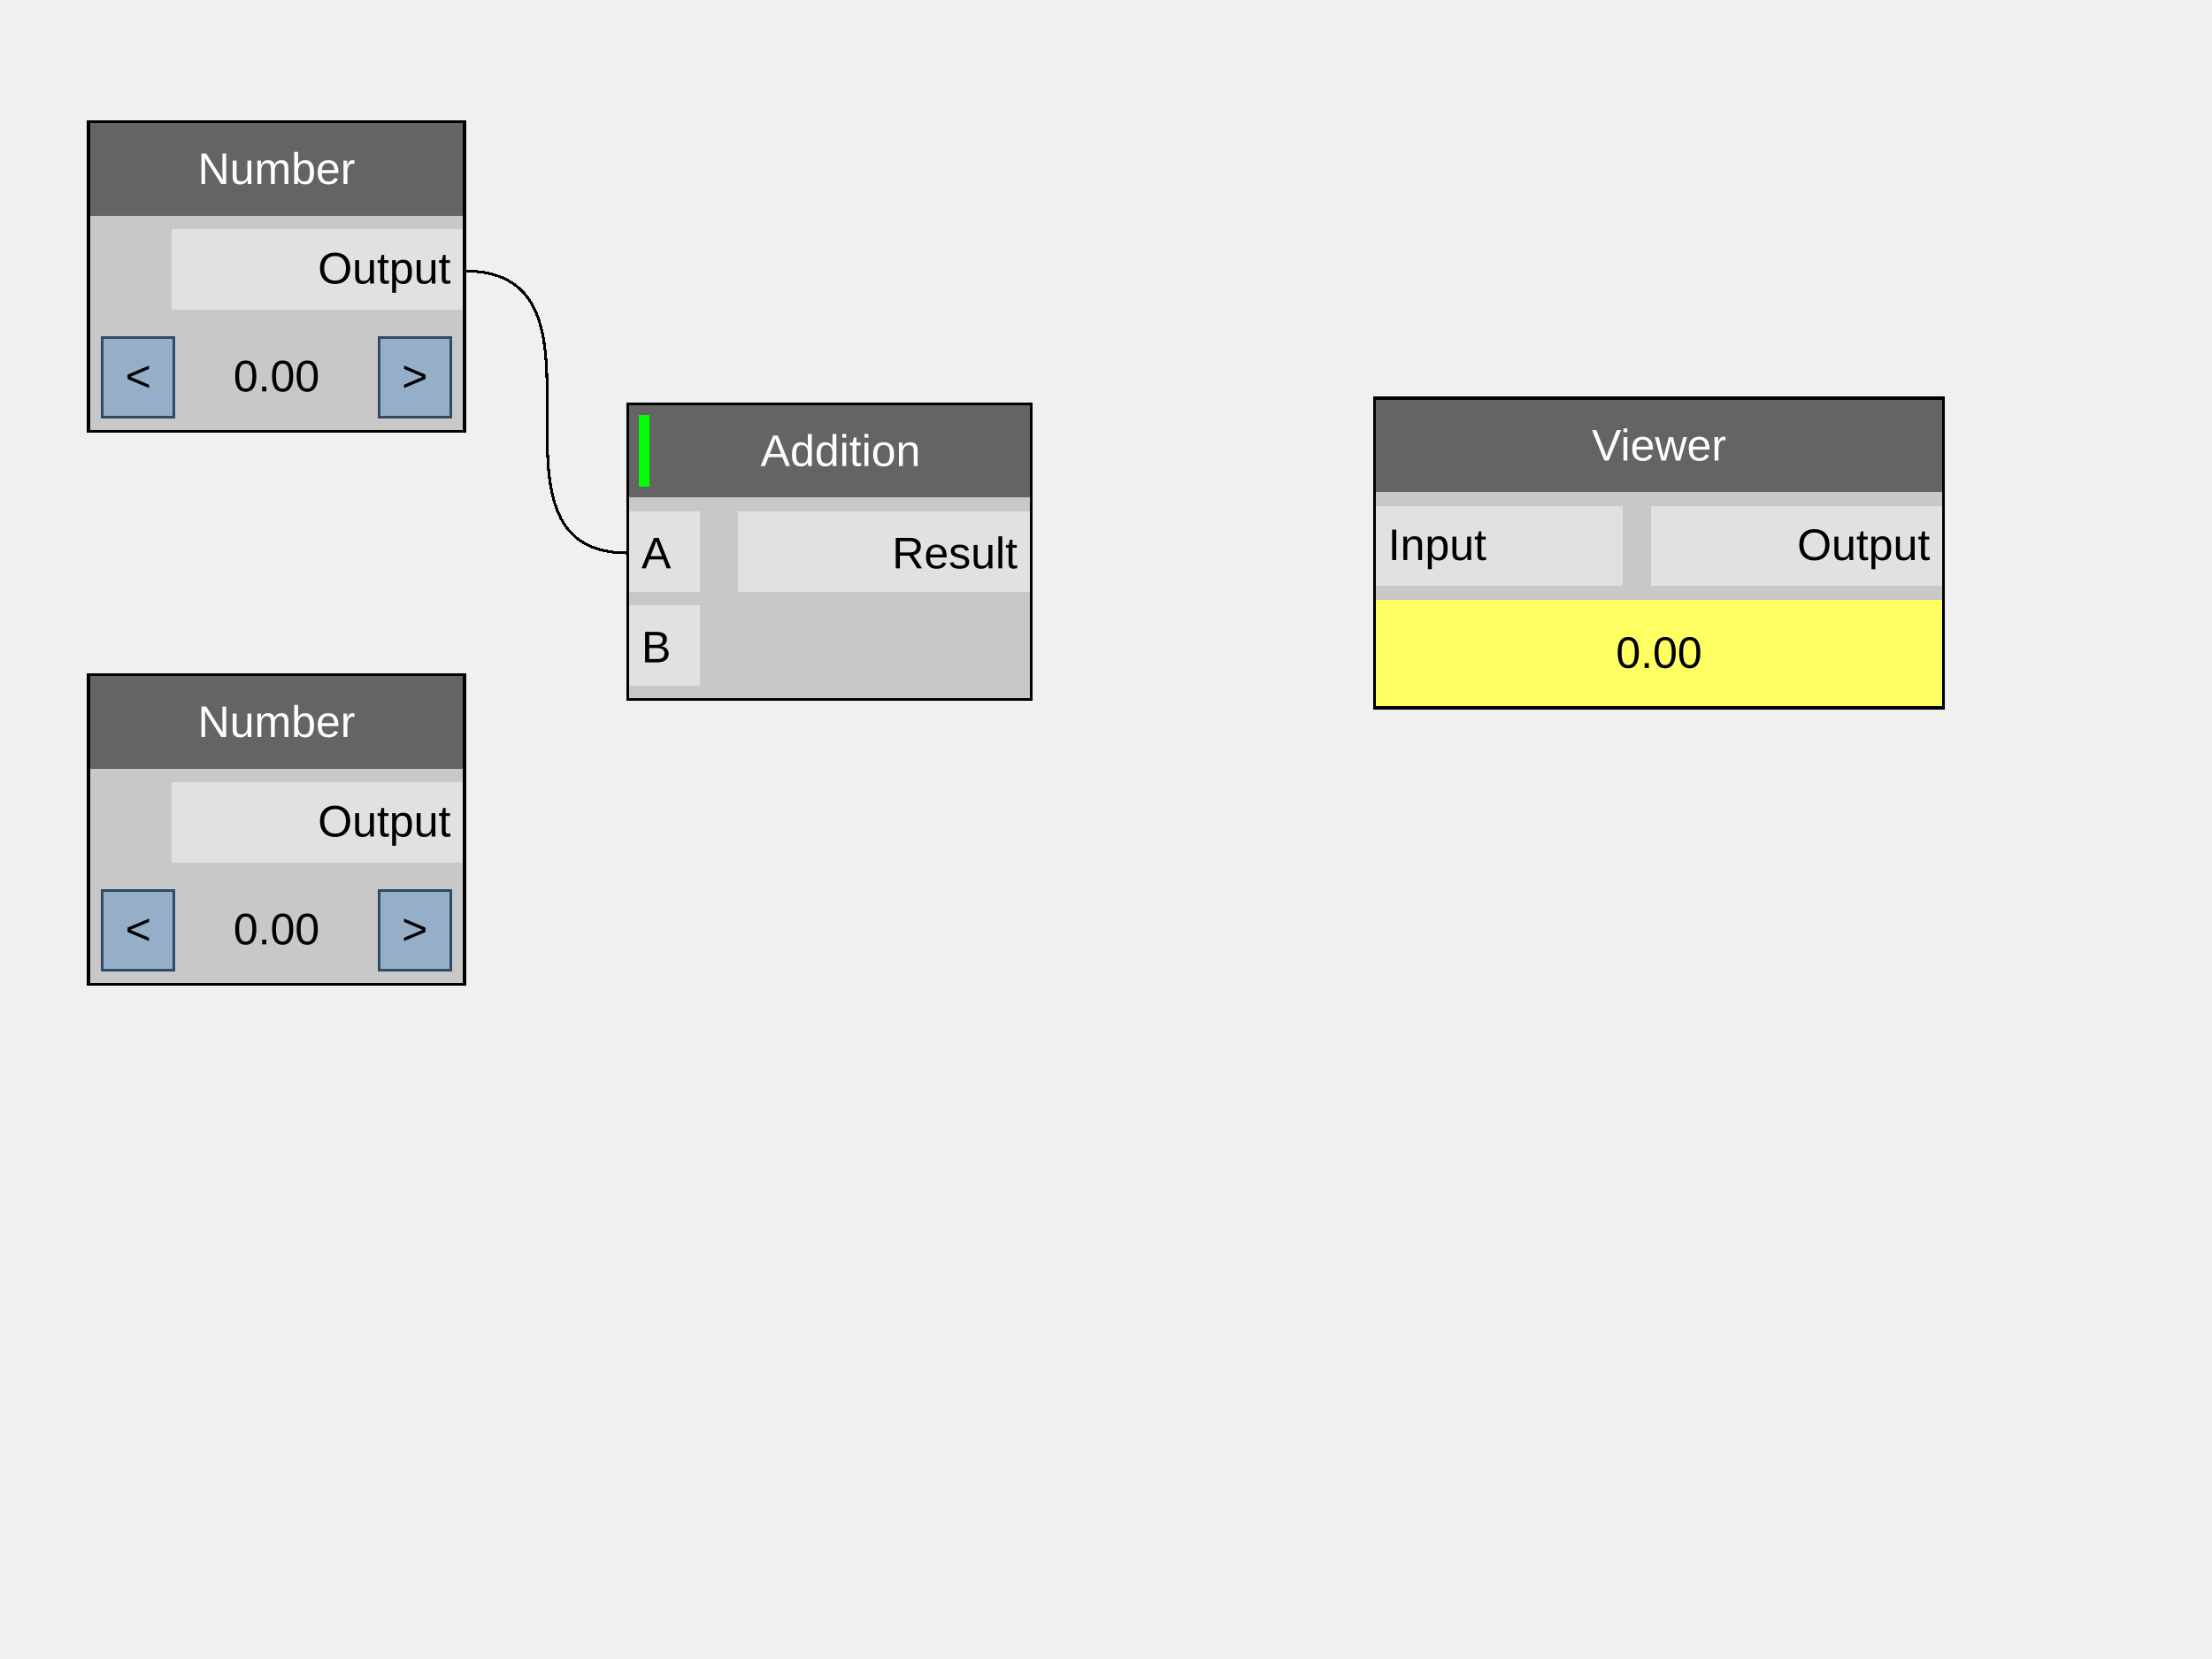
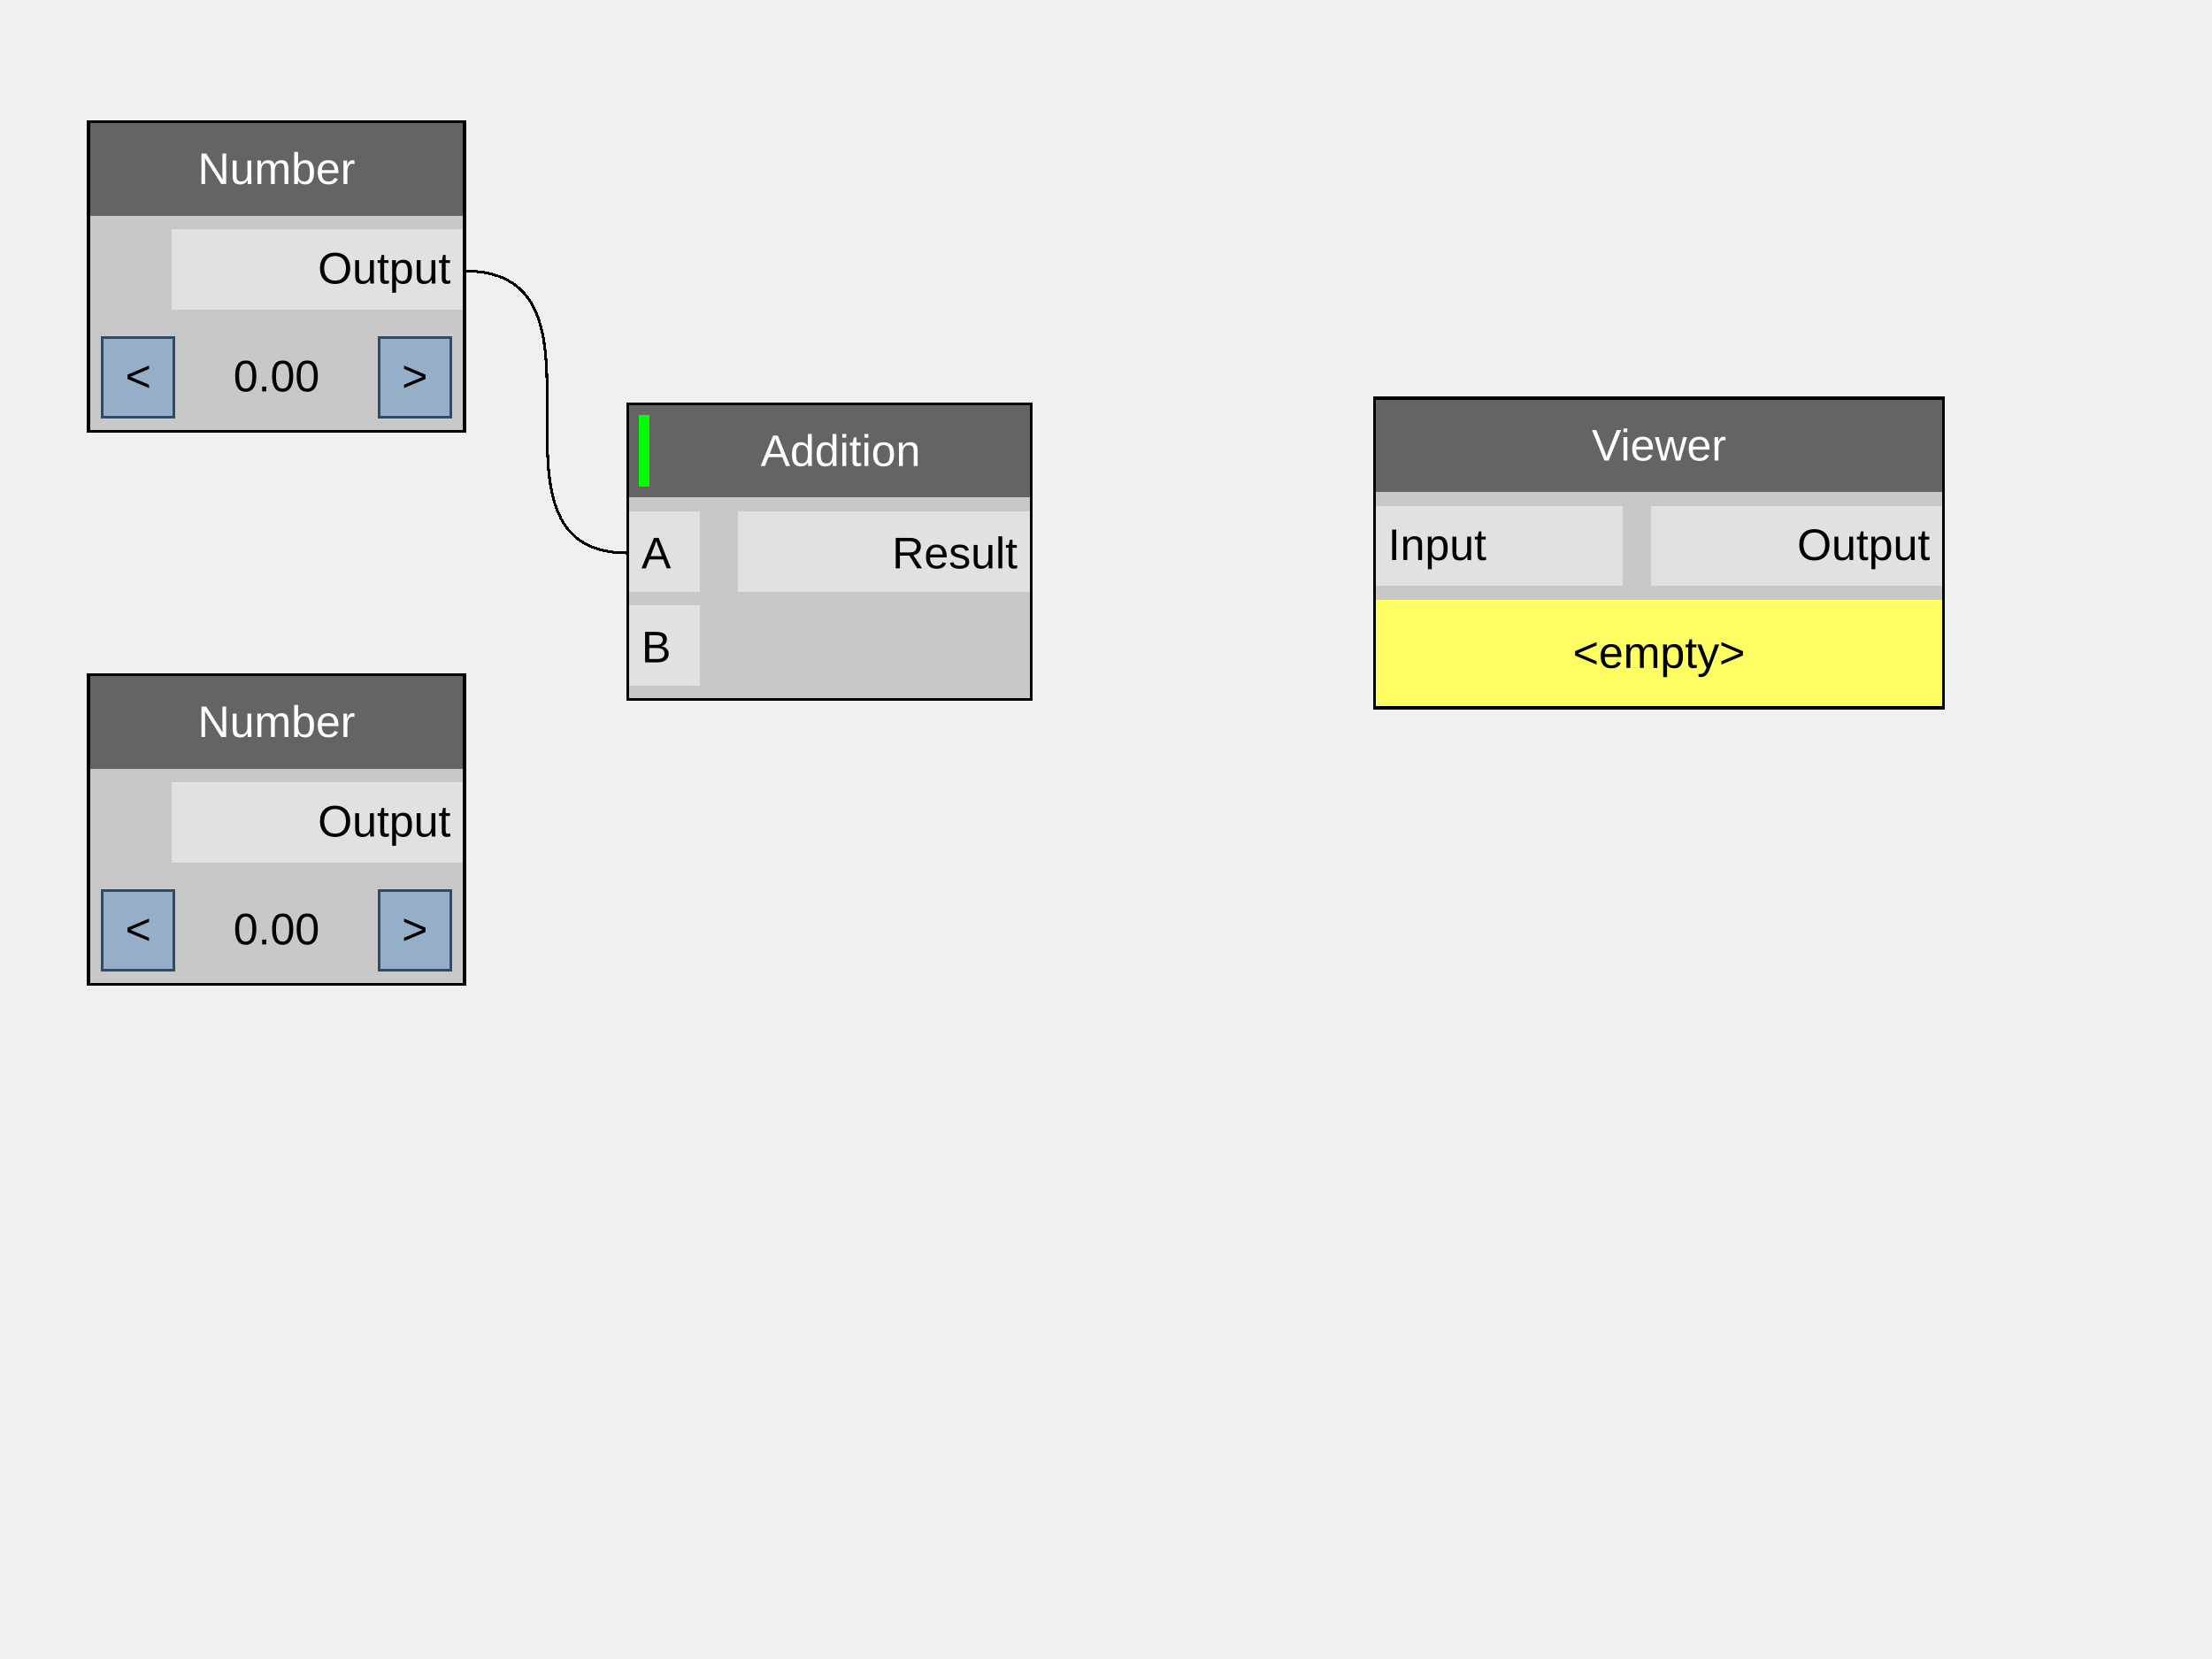
<svg xmlns="http://www.w3.org/2000/svg" version="1.1" width="800" height="600" shape-rendering="crispEdges">
  <rect x="0" y="0" width="800" height="600" style="fill:rgb(240,240,240);" />
  <path d="M168,98 C228,98 168,200 227,200" style="fill:none;stroke-width:1px;stroke:rgb(0,0,0);" />
  <rect x="32" y="44" width="136" height="34" style="fill:rgb(100,100,100);" />
  <text x="100" y="61" dominant-baseline="central" text-anchor="middle" style="fill:rgb(255,255,255);font-family:Arial;font-size:16px;">Number</text>
  <rect x="32" y="78" width="136" height="39" style="fill:rgb(200,200,200);" />
  <rect x="62" y="83" width="106" height="29" style="fill:rgb(225,225,225);" />
  <text x="163" y="97" dominant-baseline="central" text-anchor="end" style="fill:rgb(0,0,0);font-family:Arial;font-size:16px;">Output</text>
  <rect x="32" y="117" width="136" height="39" style="fill:rgb(200,200,200);" />
  <text x="100" y="136" dominant-baseline="central" text-anchor="middle" style="fill:rgb(0,0,0);font-family:Arial;font-size:16px;">0.00</text>
  <rect x="37" y="122" width="26" height="29" style="fill:rgb(150,175,200);" />
  <text x="50" y="136" dominant-baseline="central" text-anchor="middle" style="fill:rgb(0,0,0);font-family:Arial;font-size:16px;">&lt;</text>
  <rect x="37" y="122" width="26" height="29" style="fill:none;stroke-width:1px;stroke:rgb(50,75,100);" />
  <rect x="137" y="122" width="26" height="29" style="fill:rgb(150,175,200);" />
  <text x="150" y="136" dominant-baseline="central" text-anchor="middle" style="fill:rgb(0,0,0);font-family:Arial;font-size:16px;">&gt;</text>
  <rect x="137" y="122" width="26" height="29" style="fill:none;stroke-width:1px;stroke:rgb(50,75,100);" />
  <rect x="32" y="44" width="136" height="112" style="fill:none;stroke-width:1px;stroke:rgb(0,0,0);" />
  <rect x="32" y="244" width="136" height="34" style="fill:rgb(100,100,100);" />
  <text x="100" y="261" dominant-baseline="central" text-anchor="middle" style="fill:rgb(255,255,255);font-family:Arial;font-size:16px;">Number</text>
  <rect x="32" y="278" width="136" height="39" style="fill:rgb(200,200,200);" />
  <rect x="62" y="283" width="106" height="29" style="fill:rgb(225,225,225);" />
  <text x="163" y="297" dominant-baseline="central" text-anchor="end" style="fill:rgb(0,0,0);font-family:Arial;font-size:16px;">Output</text>
  <rect x="32" y="317" width="136" height="39" style="fill:rgb(200,200,200);" />
  <text x="100" y="336" dominant-baseline="central" text-anchor="middle" style="fill:rgb(0,0,0);font-family:Arial;font-size:16px;">0.00</text>
  <rect x="37" y="322" width="26" height="29" style="fill:rgb(150,175,200);" />
  <text x="50" y="336" dominant-baseline="central" text-anchor="middle" style="fill:rgb(0,0,0);font-family:Arial;font-size:16px;">&lt;</text>
  <rect x="37" y="322" width="26" height="29" style="fill:none;stroke-width:1px;stroke:rgb(50,75,100);" />
  <rect x="137" y="322" width="26" height="29" style="fill:rgb(150,175,200);" />
  <text x="150" y="336" dominant-baseline="central" text-anchor="middle" style="fill:rgb(0,0,0);font-family:Arial;font-size:16px;">&gt;</text>
  <rect x="137" y="322" width="26" height="29" style="fill:none;stroke-width:1px;stroke:rgb(50,75,100);" />
  <rect x="32" y="244" width="136" height="112" style="fill:none;stroke-width:1px;stroke:rgb(0,0,0);" />
  <rect x="227" y="146" width="146" height="34" style="fill:rgb(100,100,100);" />
  <text x="304" y="163" dominant-baseline="central" text-anchor="middle" style="fill:rgb(255,255,255);font-family:Arial;font-size:16px;">Addition</text>
  <rect x="231" y="150" width="4" height="26" style="fill:rgb(0,255,0);" />
  <rect x="227" y="180" width="146" height="73" style="fill:rgb(200,200,200);" />
  <rect x="227" y="185" width="26" height="29" style="fill:rgb(225,225,225);" />
  <text x="232" y="200" dominant-baseline="central" text-anchor="start" style="fill:rgb(0,0,0);font-family:Arial;font-size:16px;">A</text>
  <rect x="227" y="219" width="26" height="29" style="fill:rgb(225,225,225);" />
  <text x="232" y="234" dominant-baseline="central" text-anchor="start" style="fill:rgb(0,0,0);font-family:Arial;font-size:16px;">B</text>
  <rect x="267" y="185" width="106" height="29" style="fill:rgb(225,225,225);" />
  <text x="368" y="200" dominant-baseline="central" text-anchor="end" style="fill:rgb(0,0,0);font-family:Arial;font-size:16px;">Result</text>
  <rect x="227" y="146" width="146" height="107" style="fill:none;stroke-width:1px;stroke:rgb(0,0,0);" />
  <rect x="497" y="144" width="206" height="34" style="fill:rgb(100,100,100);" />
  <text x="600" y="161" dominant-baseline="central" text-anchor="middle" style="fill:rgb(255,255,255);font-family:Arial;font-size:16px;">Viewer</text>
  <rect x="497" y="178" width="206" height="39" style="fill:rgb(200,200,200);" />
  <rect x="497" y="183" width="90" height="29" style="fill:rgb(225,225,225);" />
  <text x="502" y="197" dominant-baseline="central" text-anchor="start" style="fill:rgb(0,0,0);font-family:Arial;font-size:16px;">Input</text>
  <rect x="597" y="183" width="106" height="29" style="fill:rgb(225,225,225);" />
  <text x="698" y="197" dominant-baseline="central" text-anchor="end" style="fill:rgb(0,0,0);font-family:Arial;font-size:16px;">Output</text>
  <rect x="497" y="217" width="206" height="39" style="fill:rgb(255,255,100);" />
-   <text x="600" y="236" dominant-baseline="central" text-anchor="middle" style="fill:rgb(0,0,0);font-family:Arial;font-size:16px;">0.00</text>
+   <text x="600" y="236" dominant-baseline="central" text-anchor="middle" style="fill:rgb(0,0,0);font-family:Arial;font-size:16px;">&lt;empty&gt;</text>
  <rect x="497" y="144" width="206" height="112" style="fill:none;stroke-width:1px;stroke:rgb(0,0,0);" />
</svg>
